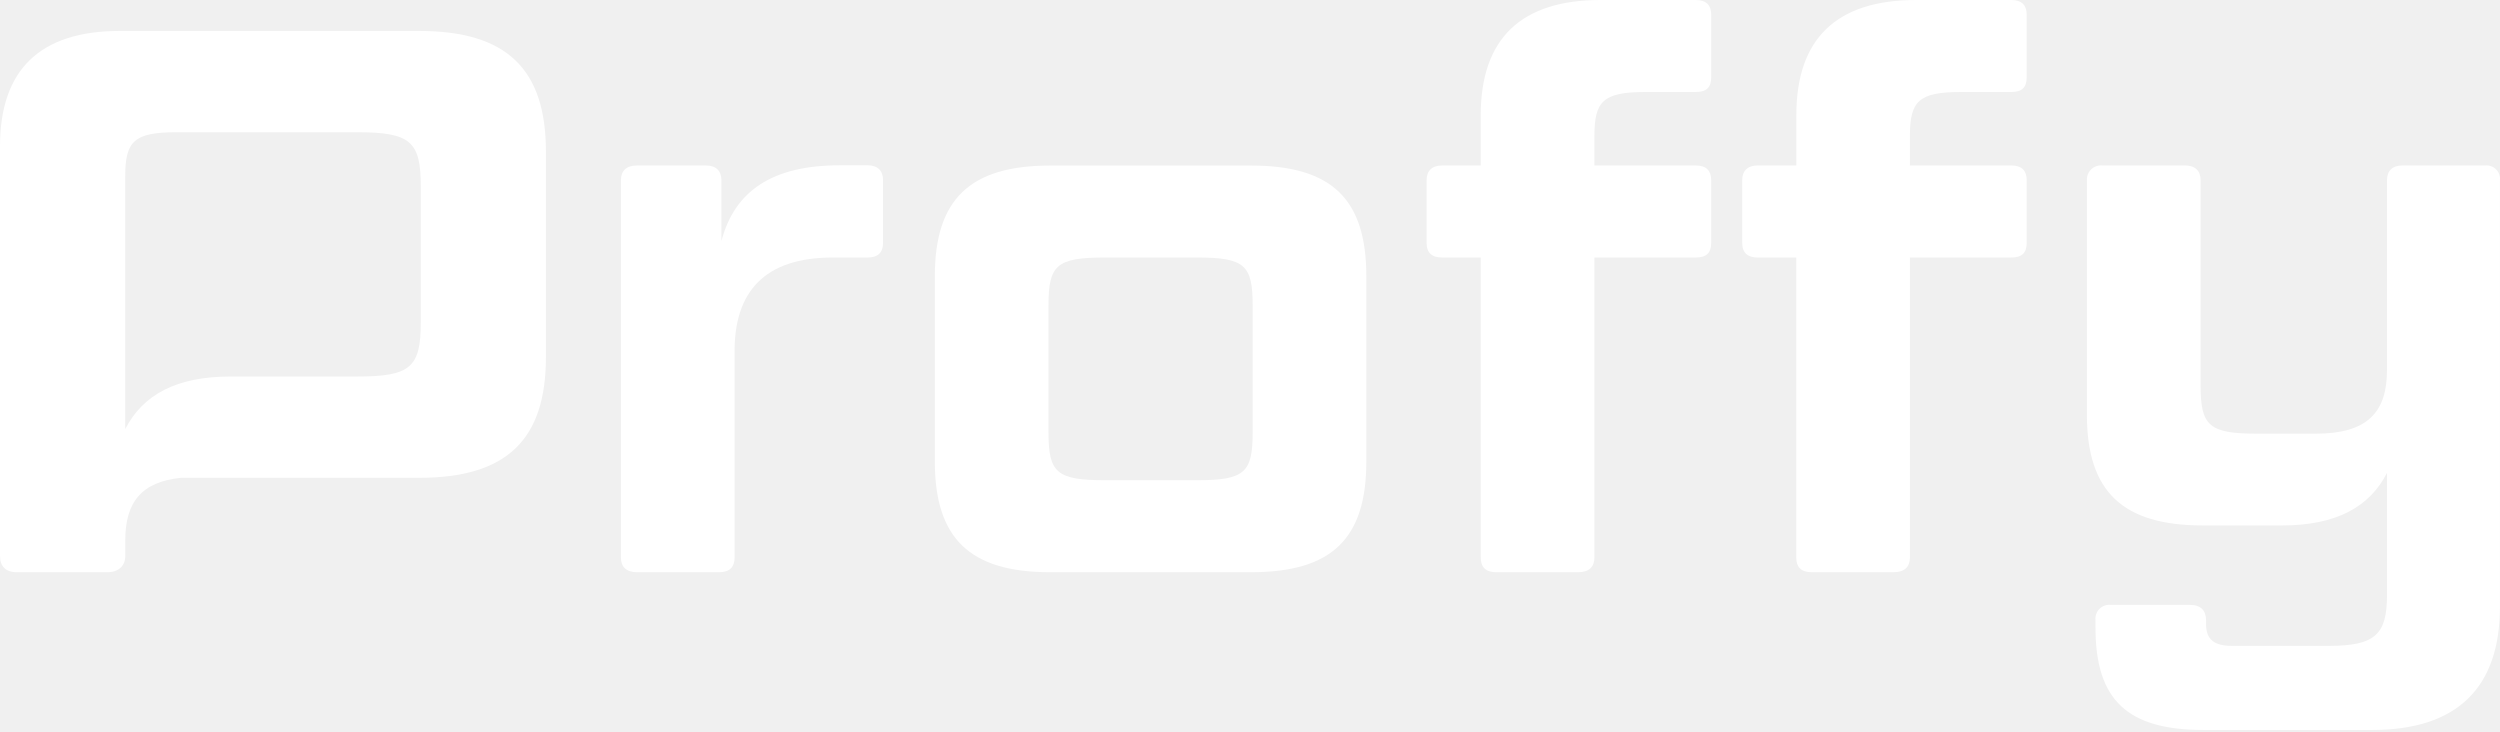
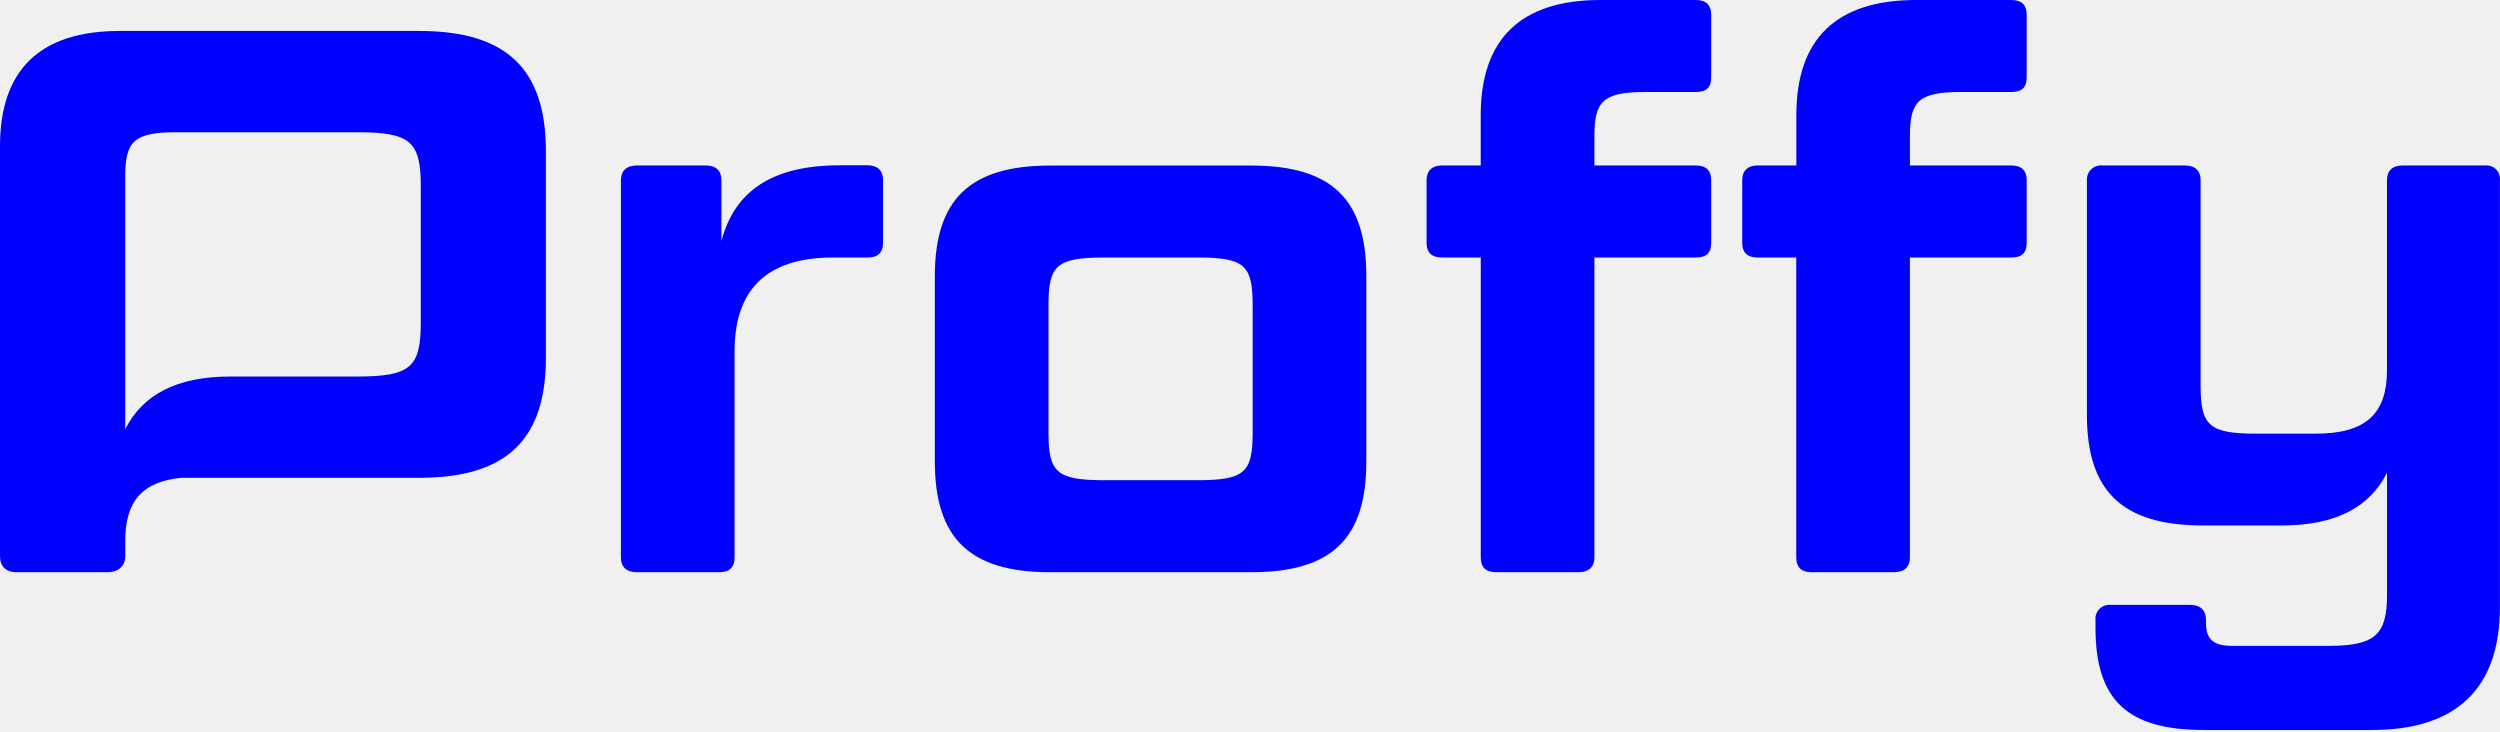
<svg xmlns="http://www.w3.org/2000/svg" width="434" height="127" viewBox="0 0 434 127" fill="none">
-   <path d="M72.759 5.372H20.803C6.978 5.372 0 12.083 0 25.377V96.522C0 98.265 0.936 99.338 2.952 99.338H18.658C20.537 99.338 21.747 98.265 21.747 96.522V93.821C21.747 87.231 24.524 83.64 31.426 82.948H72.759C87.924 82.948 94.772 76.373 94.772 62.007V26.312C94.772 11.946 87.924 5.372 72.759 5.372ZM73.048 55.965C73.048 63.757 71.283 65.363 62.015 65.363H40.001C30.741 65.363 24.829 68.452 21.739 74.494V30.612C21.739 24.57 23.215 22.957 30.596 22.957H62.015C71.283 22.957 73.048 24.57 73.048 32.354V55.965Z" fill="white" />
-   <path d="M144.574 44.704C132.628 44.704 127.522 50.745 127.522 60.949V96.788C127.522 98.402 126.715 99.338 124.836 99.338H110.607C108.727 99.338 107.791 98.402 107.791 96.788V31.281C107.791 29.668 108.727 28.725 110.607 28.725H122.553C124.303 28.725 125.239 29.668 125.239 31.281V41.85C127.522 33.13 134.104 28.694 145.784 28.694H150.616C152.358 28.694 153.294 29.638 153.294 31.251V42.155C153.294 43.897 152.358 44.704 150.616 44.704H144.574Z" fill="white" />
-   <path d="M237.193 80.14C237.193 93.433 231.288 99.338 217.196 99.338H182.293C168.33 99.338 162.288 93.433 162.288 80.14V47.938C162.288 34.652 168.33 28.74 182.293 28.74H217.196C231.288 28.74 237.193 34.652 237.193 47.938V80.14ZM217.462 53.028C217.462 46.043 216.123 44.704 207.799 44.704H191.819C183.366 44.704 182.019 46.043 182.019 53.028V75.042C182.019 82.019 183.366 83.366 191.819 83.366H207.799C216.123 83.366 217.462 82.019 217.462 75.042V53.028Z" fill="white" />
-   <path d="M257.06 44.704H250.341C248.591 44.704 247.655 43.897 247.655 42.155V31.281C247.655 29.668 248.591 28.725 250.341 28.725H257.053V20.005C257.06 6.711 264.038 0 277.864 0H294.376C296.255 0 297.062 0.944 297.062 2.549V13.423C297.062 15.173 296.255 15.972 294.376 15.972H285.655C278.267 15.972 276.791 17.585 276.791 23.626V28.725H294.376C296.255 28.725 297.062 29.668 297.062 31.281V42.155C297.062 43.897 296.255 44.704 294.376 44.704H276.791V96.788C276.791 98.402 275.855 99.338 273.975 99.338H259.746C257.867 99.338 257.06 98.402 257.06 96.788V44.704Z" fill="white" />
-   <path d="M311.831 44.704H305.127C303.385 44.704 302.449 43.897 302.449 42.155V31.281C302.449 29.668 303.385 28.725 305.127 28.725H311.846V20.005C311.831 6.711 318.824 0 332.634 0H349.146C351.026 0 351.832 0.944 351.832 2.549V13.423C351.832 15.173 351.026 15.972 349.146 15.972H340.419C333.038 15.972 331.562 17.585 331.562 23.626V28.725H349.146C351.026 28.725 351.832 29.668 351.832 31.281V42.155C351.832 43.897 351.026 44.704 349.146 44.704H331.562V96.788C331.562 98.402 330.618 99.338 328.739 99.338H314.509C312.63 99.338 311.831 98.402 311.831 96.788V44.704Z" fill="white" />
-   <path d="M411.831 126.723H382.566C369.417 126.723 363.779 121.625 363.779 109.001V107.662C363.74 107.302 363.782 106.937 363.904 106.596C364.025 106.254 364.221 105.944 364.479 105.689C364.736 105.434 365.047 105.24 365.39 105.122C365.733 105.004 366.097 104.964 366.457 105.006H380.154C382.033 105.006 382.969 105.95 382.969 107.692V108.362C382.969 111.048 384.453 112.121 387.405 112.121H404.32C412.371 112.121 414.387 110.112 414.387 103.264V82.088C411.298 88.129 405.393 91.219 396.125 91.219H382.429C368.466 91.219 362.287 85.314 362.287 72.021V31.281C362.269 30.93 362.327 30.578 362.458 30.251C362.588 29.923 362.788 29.628 363.043 29.385C363.298 29.143 363.602 28.958 363.936 28.844C364.269 28.73 364.623 28.689 364.973 28.725H379.34C381.082 28.725 382.026 29.668 382.026 31.281V66.961C382.026 73.938 383.502 75.285 391.826 75.285H402.03C410.887 75.285 414.38 71.656 414.38 64.275V31.281C414.38 29.668 415.316 28.725 417.066 28.725H431.439C431.783 28.691 432.13 28.735 432.455 28.852C432.78 28.968 433.075 29.156 433.318 29.4C433.562 29.645 433.749 29.94 433.864 30.266C433.98 30.591 434.023 30.938 433.989 31.281V105.379C433.981 119.464 426.463 126.723 411.831 126.723Z" fill="white" />
+   <path d="M72.759 5.372H20.803C6.978 5.372 0 12.083 0 25.377V96.522C0 98.265 0.936 99.338 2.952 99.338H18.658C20.537 99.338 21.747 98.265 21.747 96.522V93.821C21.747 87.231 24.524 83.64 31.426 82.948H72.759C87.924 82.948 94.772 76.373 94.772 62.007V26.312C94.772 11.946 87.924 5.372 72.759 5.372ZM73.048 55.965C73.048 63.757 71.283 65.363 62.015 65.363H40.001C30.741 65.363 24.829 68.452 21.739 74.494V30.612C21.739 24.57 23.215 22.957 30.596 22.957H62.015C71.283 22.957 73.048 24.57 73.048 32.354V55.965Z" fill="blue" />
+   <path d="M144.574 44.704C132.628 44.704 127.522 50.745 127.522 60.949V96.788C127.522 98.402 126.715 99.338 124.836 99.338H110.607C108.727 99.338 107.791 98.402 107.791 96.788V31.281C107.791 29.668 108.727 28.725 110.607 28.725H122.553C124.303 28.725 125.239 29.668 125.239 31.281V41.85C127.522 33.13 134.104 28.694 145.784 28.694H150.616C152.358 28.694 153.294 29.638 153.294 31.251V42.155C153.294 43.897 152.358 44.704 150.616 44.704H144.574Z" fill="blue" />
+   <path d="M237.193 80.14C237.193 93.433 231.288 99.338 217.196 99.338H182.293C168.33 99.338 162.288 93.433 162.288 80.14V47.938C162.288 34.652 168.33 28.74 182.293 28.74H217.196C231.288 28.74 237.193 34.652 237.193 47.938V80.14ZM217.462 53.028C217.462 46.043 216.123 44.704 207.799 44.704H191.819C183.366 44.704 182.019 46.043 182.019 53.028V75.042C182.019 82.019 183.366 83.366 191.819 83.366H207.799C216.123 83.366 217.462 82.019 217.462 75.042V53.028Z" fill="blue" />
+   <path d="M257.06 44.704H250.341C248.591 44.704 247.655 43.897 247.655 42.155V31.281C247.655 29.668 248.591 28.725 250.341 28.725H257.053V20.005C257.06 6.711 264.038 0 277.864 0H294.376C296.255 0 297.062 0.944 297.062 2.549V13.423C297.062 15.173 296.255 15.972 294.376 15.972H285.655C278.267 15.972 276.791 17.585 276.791 23.626V28.725H294.376C296.255 28.725 297.062 29.668 297.062 31.281V42.155C297.062 43.897 296.255 44.704 294.376 44.704H276.791V96.788C276.791 98.402 275.855 99.338 273.975 99.338H259.746C257.867 99.338 257.06 98.402 257.06 96.788V44.704Z" fill="blue" />
+   <path d="M311.831 44.704H305.127C303.385 44.704 302.449 43.897 302.449 42.155V31.281C302.449 29.668 303.385 28.725 305.127 28.725H311.846V20.005C311.831 6.711 318.824 0 332.634 0H349.146C351.026 0 351.832 0.944 351.832 2.549V13.423C351.832 15.173 351.026 15.972 349.146 15.972H340.419C333.038 15.972 331.562 17.585 331.562 23.626V28.725H349.146C351.026 28.725 351.832 29.668 351.832 31.281V42.155C351.832 43.897 351.026 44.704 349.146 44.704H331.562V96.788C331.562 98.402 330.618 99.338 328.739 99.338H314.509C312.63 99.338 311.831 98.402 311.831 96.788V44.704Z" fill="blue" />
+   <path d="M411.831 126.723H382.566C369.417 126.723 363.779 121.625 363.779 109.001V107.662C363.74 107.302 363.782 106.937 363.904 106.596C364.025 106.254 364.221 105.944 364.479 105.689C364.736 105.434 365.047 105.24 365.39 105.122C365.733 105.004 366.097 104.964 366.457 105.006H380.154C382.033 105.006 382.969 105.95 382.969 107.692V108.362C382.969 111.048 384.453 112.121 387.405 112.121H404.32C412.371 112.121 414.387 110.112 414.387 103.264V82.088C411.298 88.129 405.393 91.219 396.125 91.219H382.429C368.466 91.219 362.287 85.314 362.287 72.021V31.281C362.269 30.93 362.327 30.578 362.458 30.251C362.588 29.923 362.788 29.628 363.043 29.385C363.298 29.143 363.602 28.958 363.936 28.844C364.269 28.73 364.623 28.689 364.973 28.725H379.34C381.082 28.725 382.026 29.668 382.026 31.281V66.961C382.026 73.938 383.502 75.285 391.826 75.285H402.03C410.887 75.285 414.38 71.656 414.38 64.275V31.281C414.38 29.668 415.316 28.725 417.066 28.725H431.439C431.783 28.691 432.13 28.735 432.455 28.852C432.78 28.968 433.075 29.156 433.318 29.4C433.562 29.645 433.749 29.94 433.864 30.266C433.98 30.591 434.023 30.938 433.989 31.281V105.379C433.981 119.464 426.463 126.723 411.831 126.723Z" fill="blue" />
</svg>
